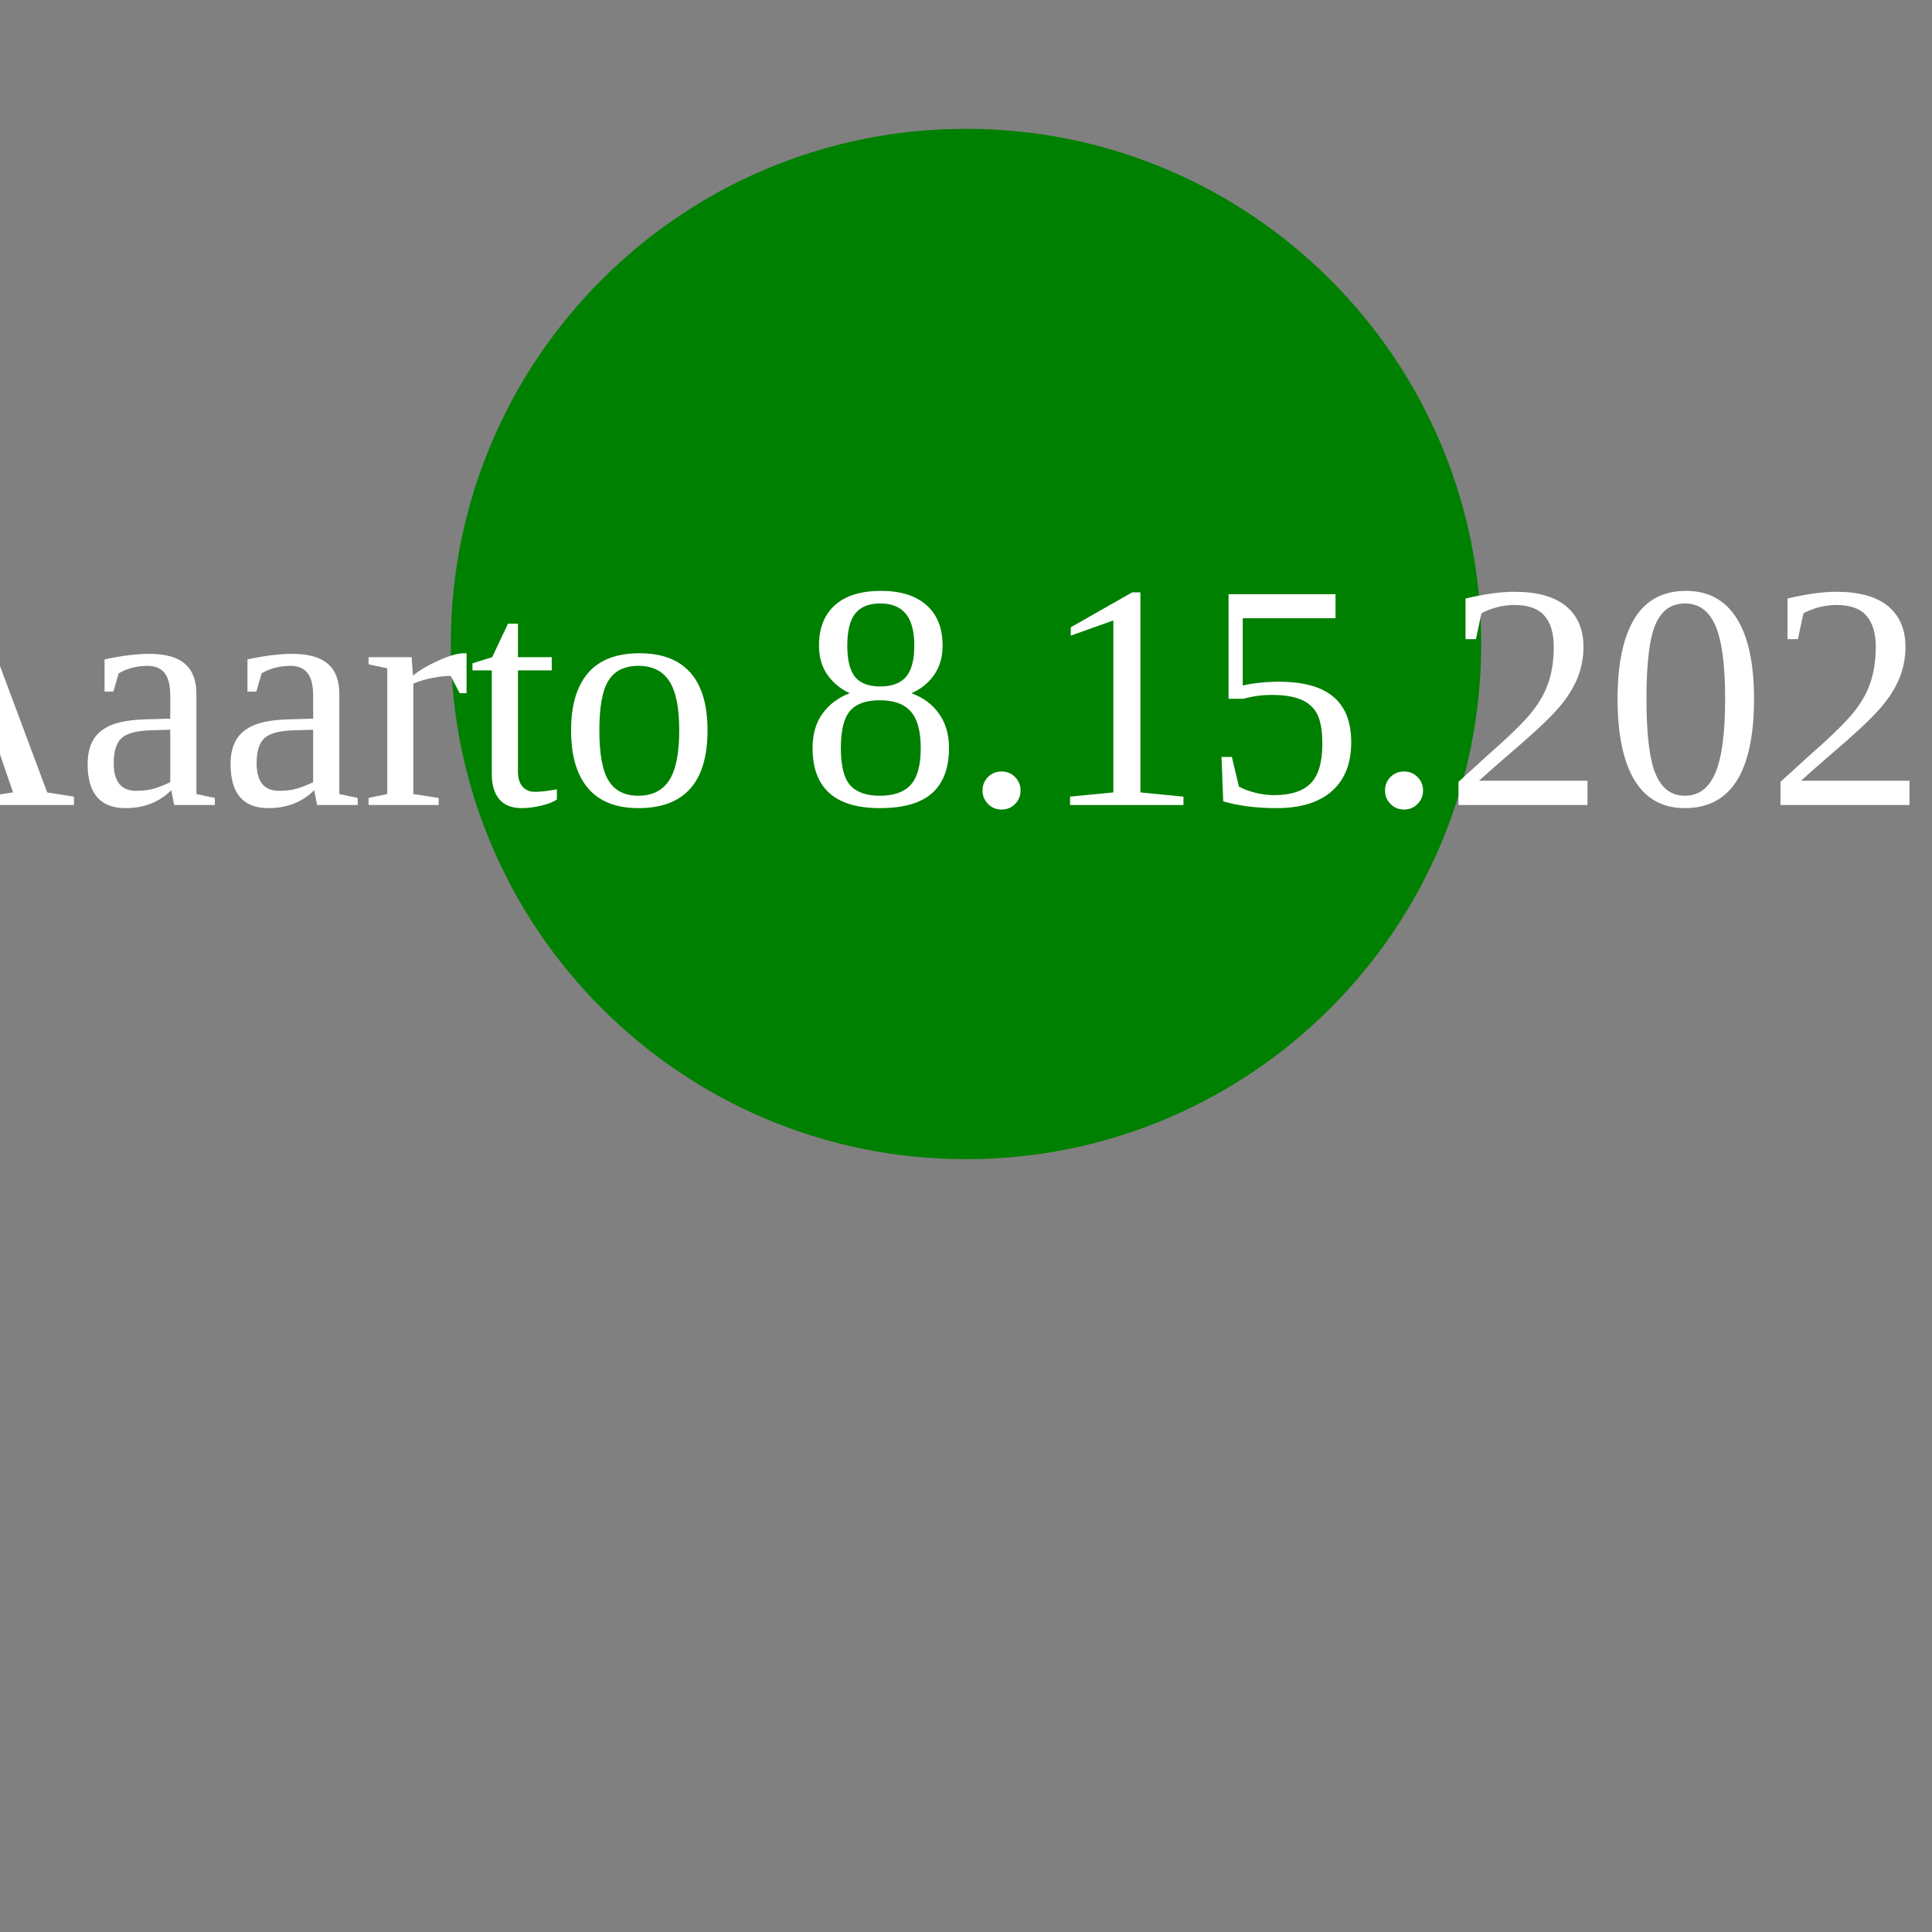
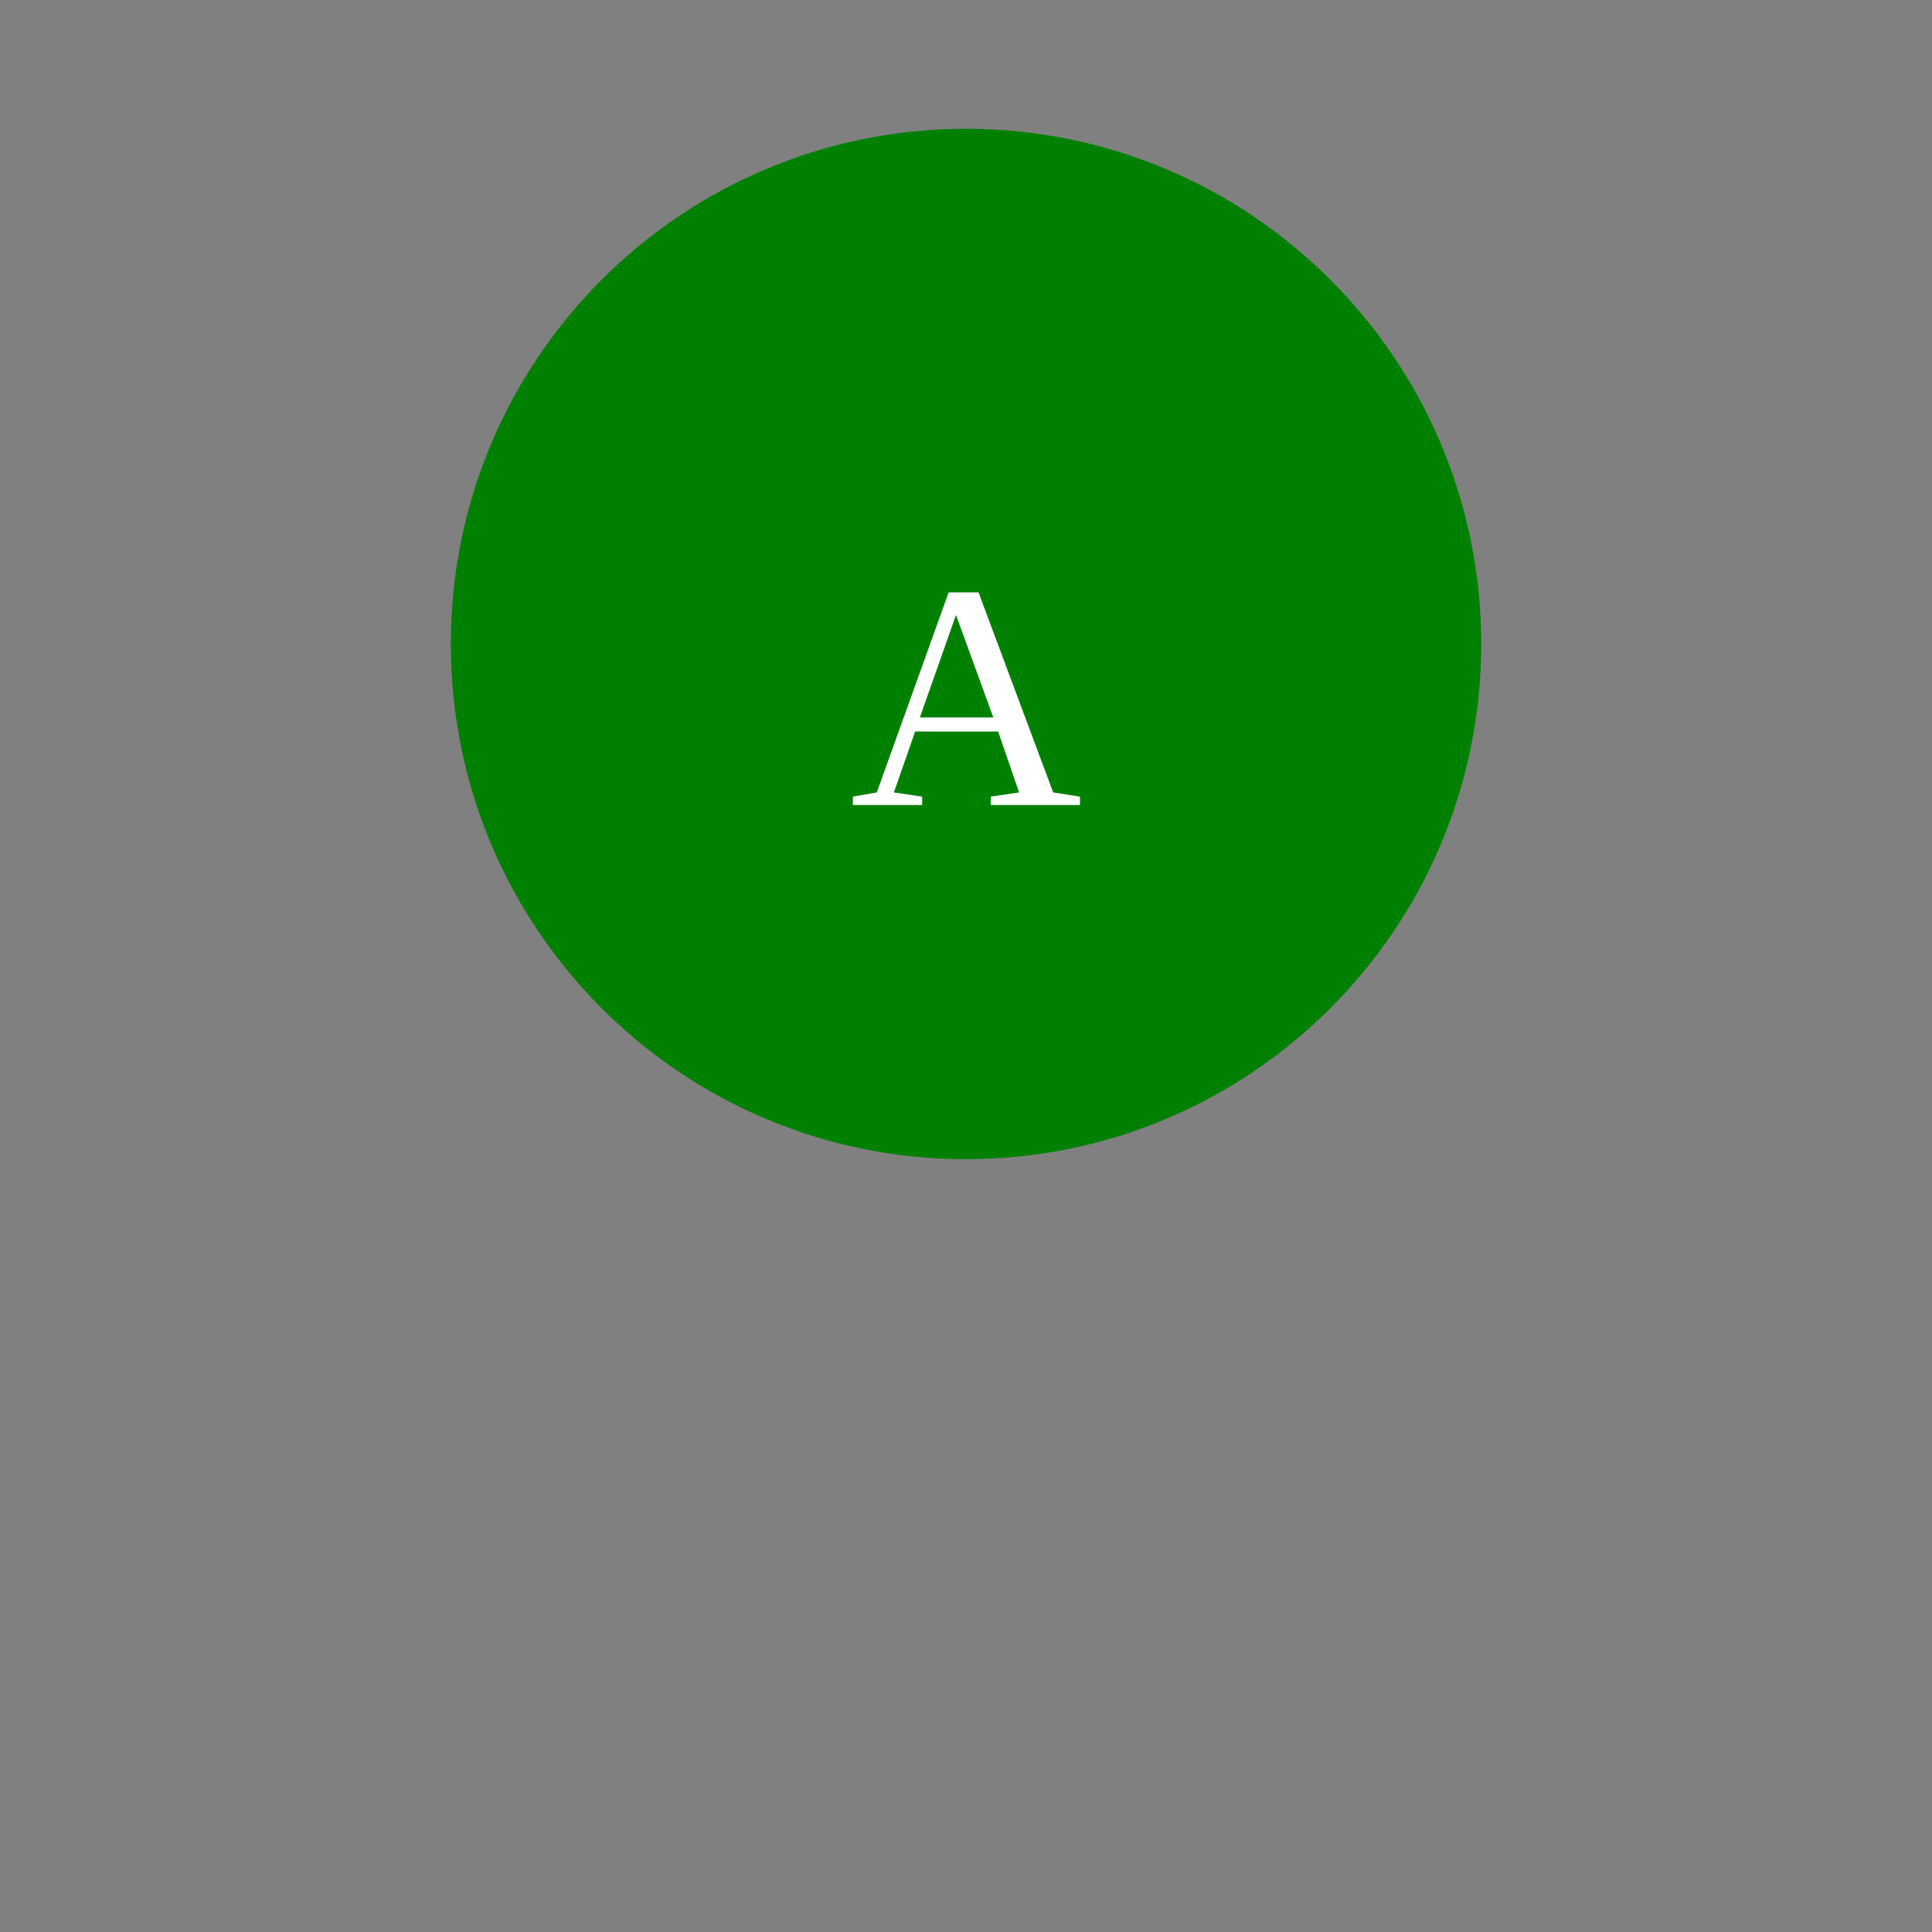
<svg xmlns="http://www.w3.org/2000/svg" version="1.1" width="300" height="300">
  <rect width="100%" height="100%" fill="gray" />
  <circle cx="150" cy="100" r="80" fill="green" />
  <text x="150" y="125" font-size="50" text-anchor="middle" fill="white">
-           Aaarto 8.15.2024
+           A
    </text>
</svg>
